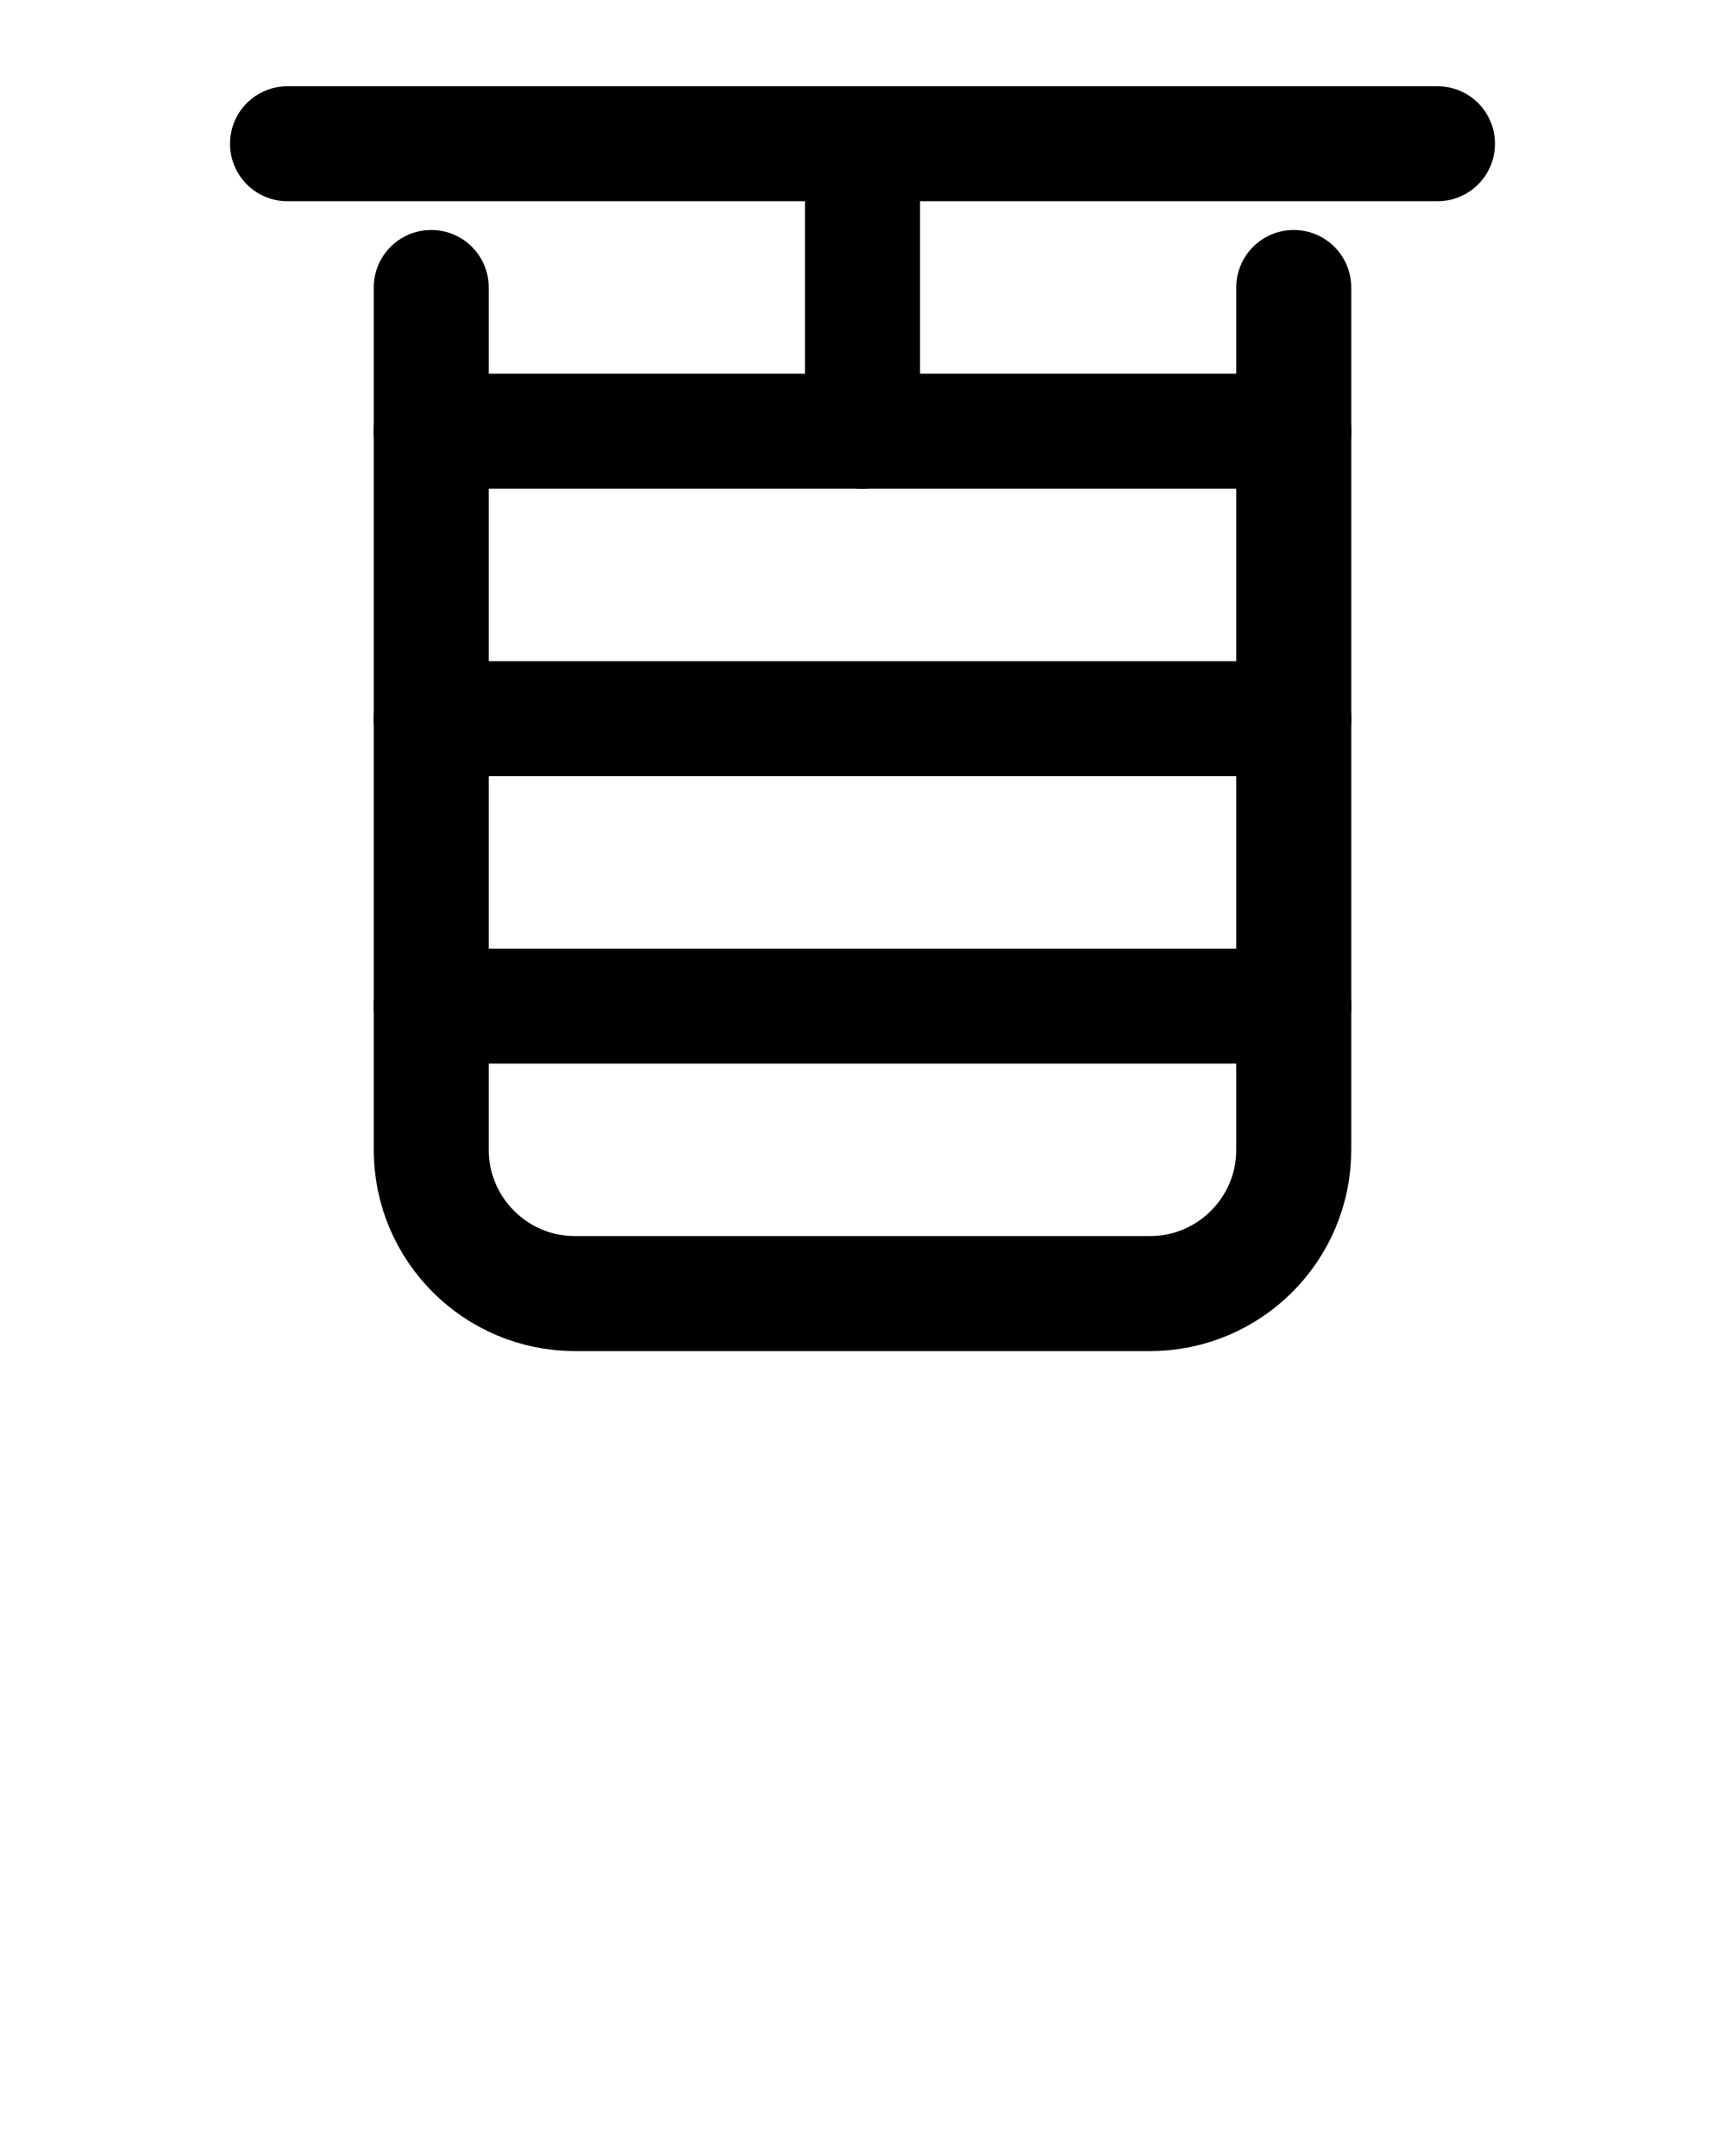
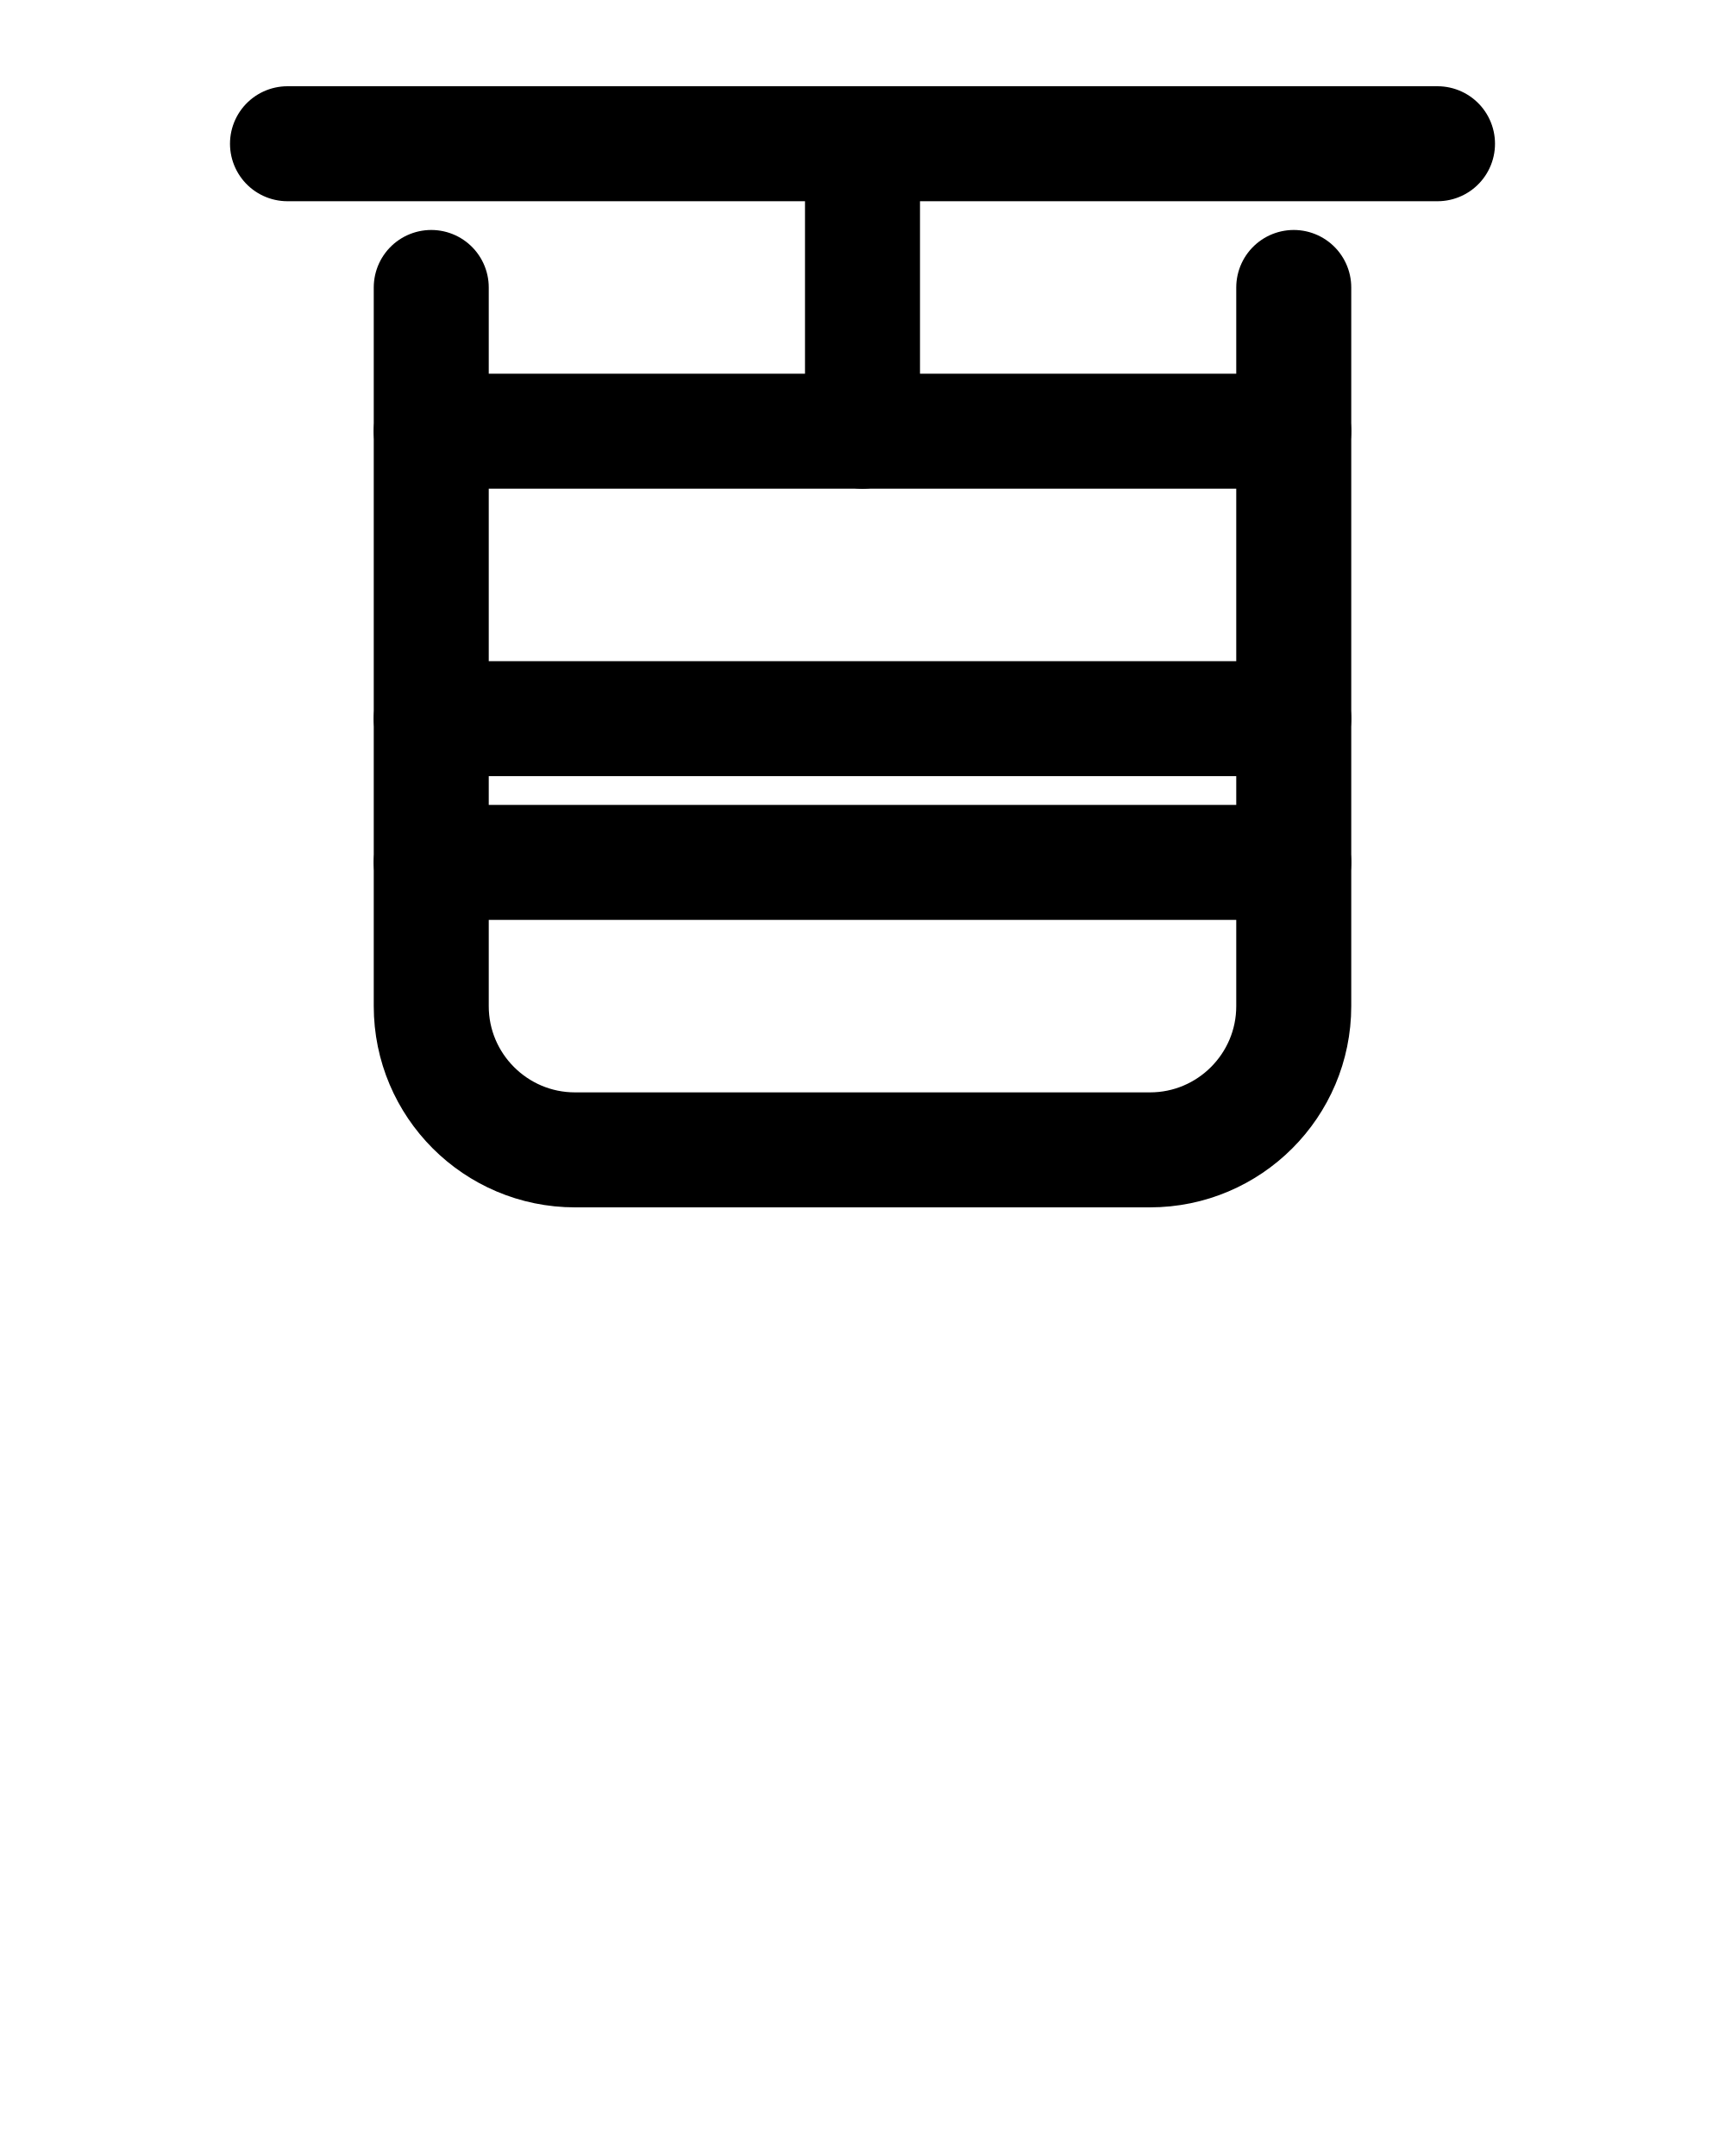
<svg xmlns="http://www.w3.org/2000/svg" version="1.1" id="图层_1" x="0px" y="0px" viewBox="0 0 720 900" style="enable-background:new 0 0 720 900;" xml:space="preserve">
  <style type="text/css">
	.st0{fill:none;stroke:#000000;stroke-width:48;stroke-linecap:round;stroke-linejoin:round;stroke-miterlimit:10;}
</style>
  <line class="st0" x1="120" y1="60" x2="600" y2="60" />
-   <path class="st0" d="M180,120v360c0,33.1,26.9,60,60,60h240c33.1,0,60-26.9,60-60V120" />
+   <path class="st0" d="M180,120v300c0,33.1,26.9,60,60,60h240c33.1,0,60-26.9,60-60V120" />
  <line class="st0" x1="180" y1="300" x2="540" y2="300" />
-   <line class="st0" x1="180" y1="420" x2="540" y2="420" />
+   <line class="st0" x1="180" y1="360" x2="540" y2="360" />
  <line class="st0" x1="180" y1="180" x2="540" y2="180" />
  <line class="st0" x1="360" y1="60" x2="360" y2="180" />
</svg>
